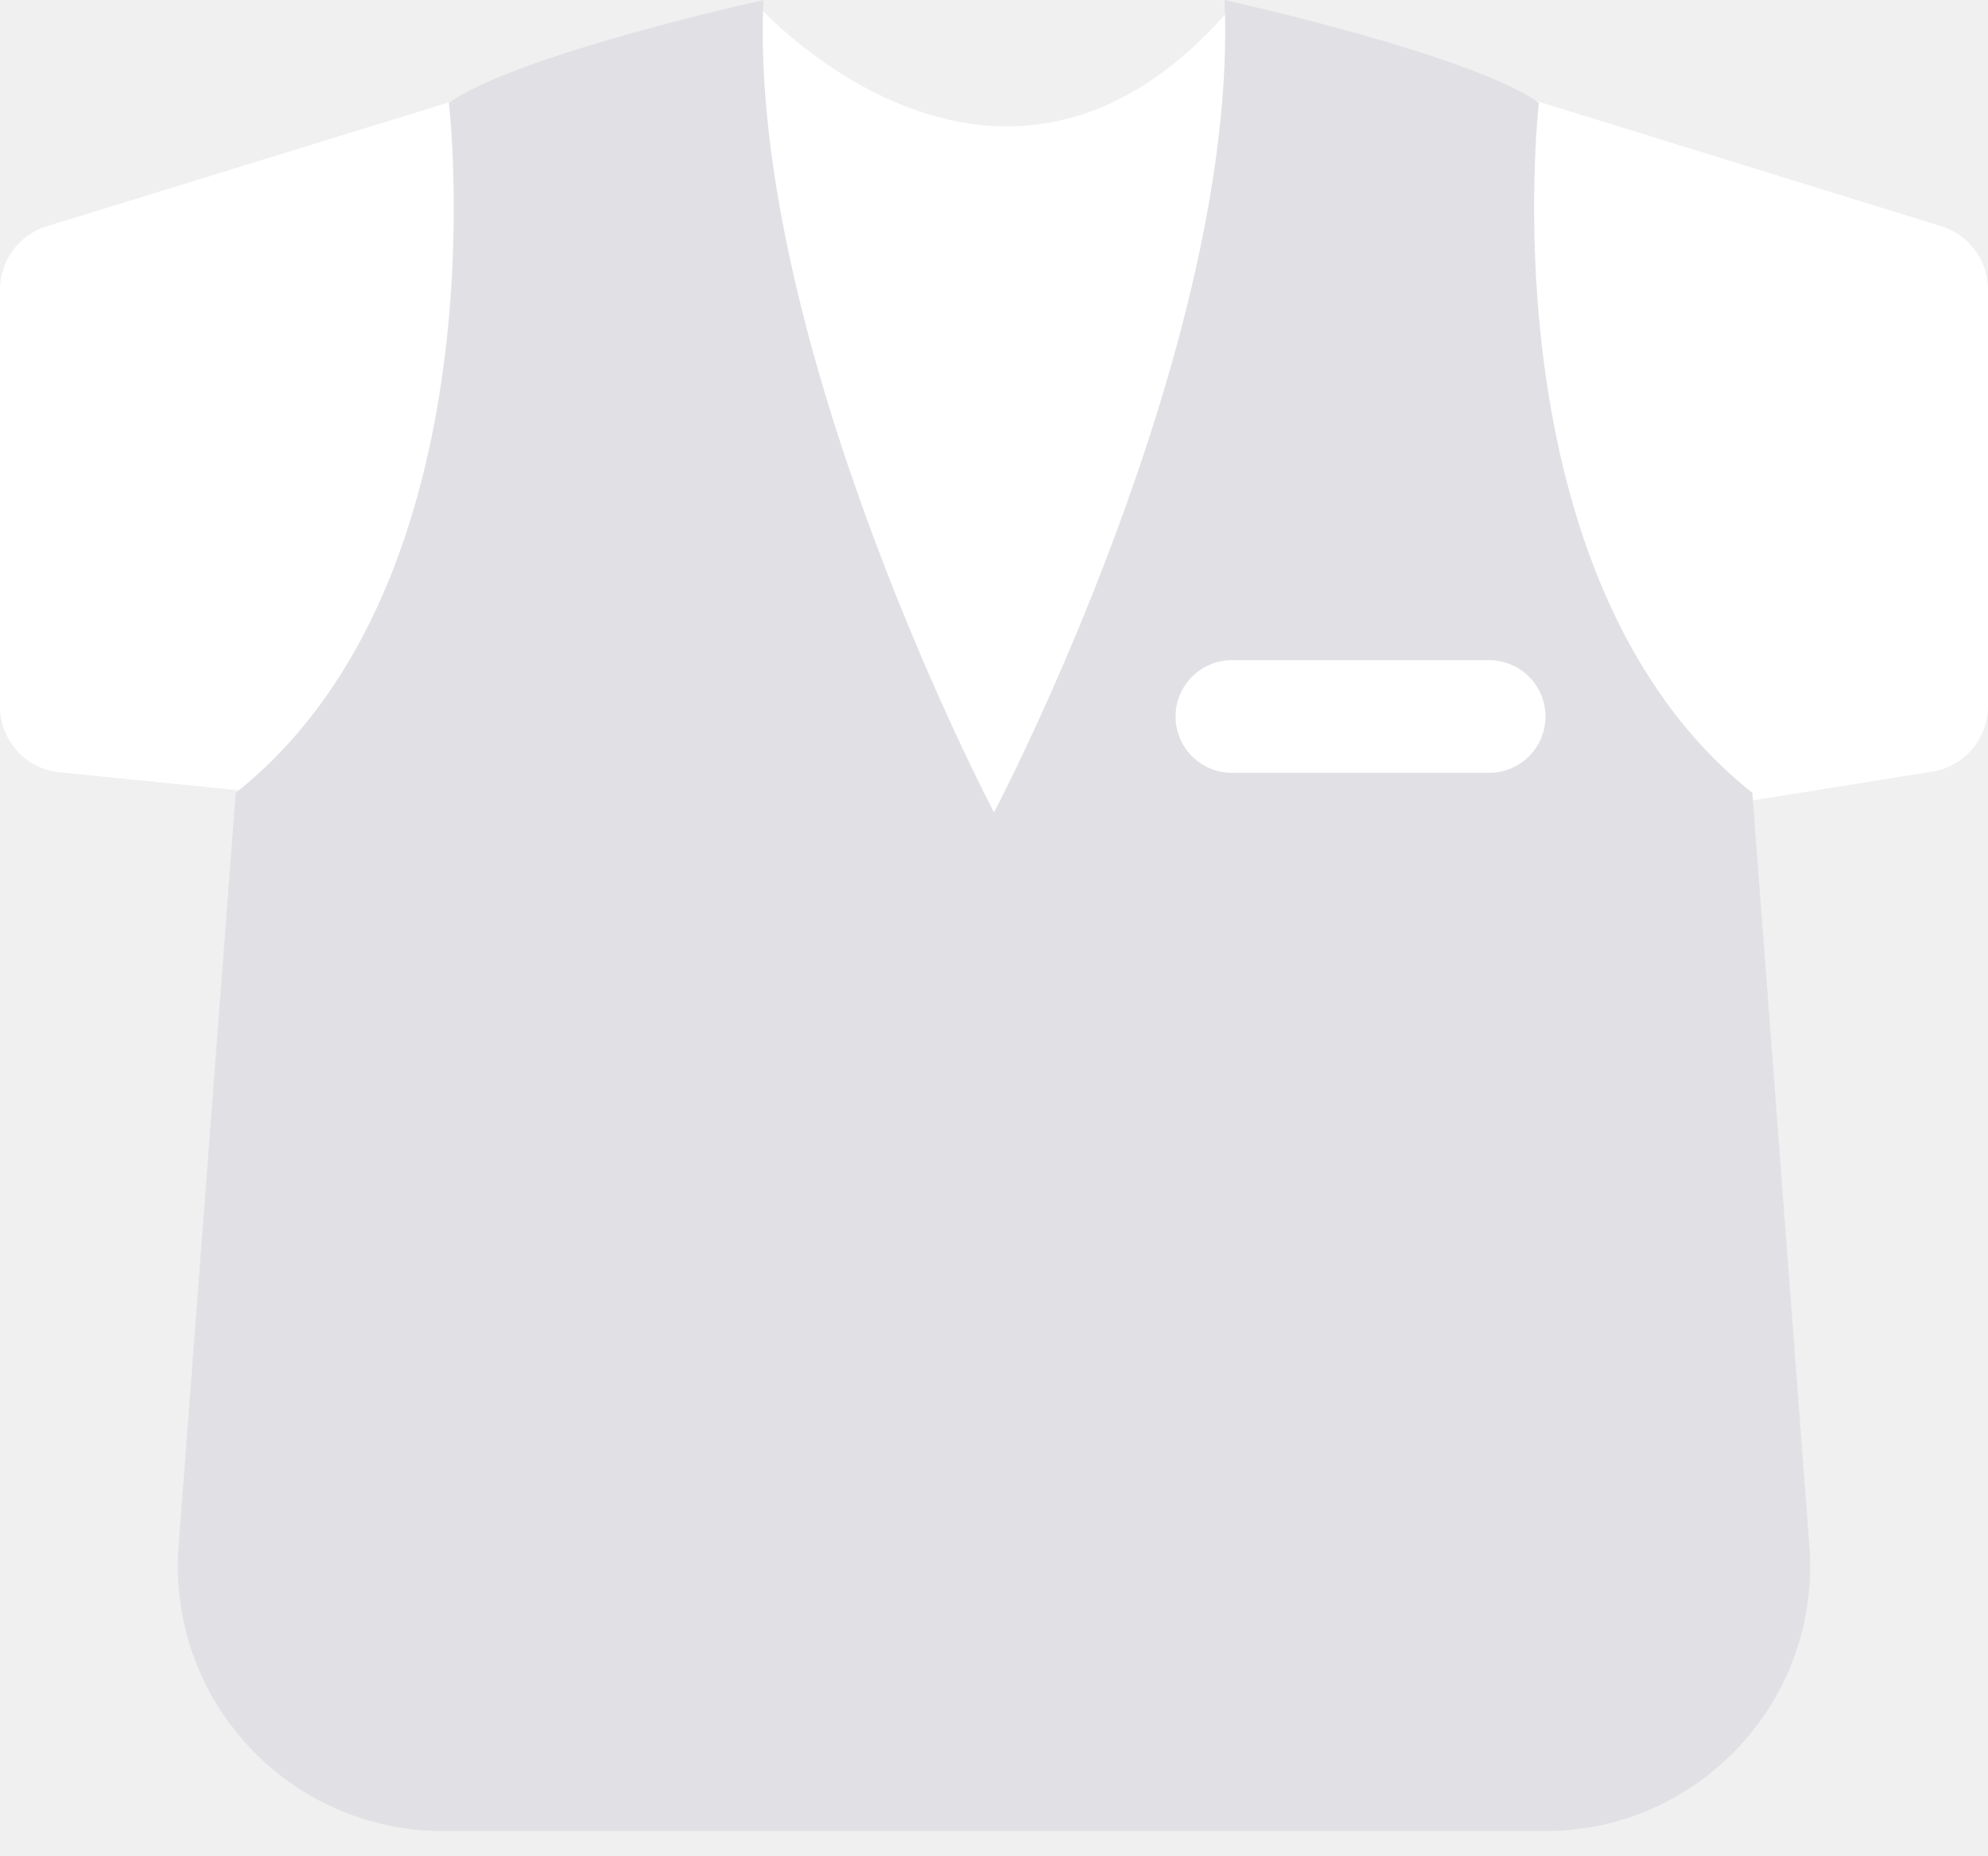
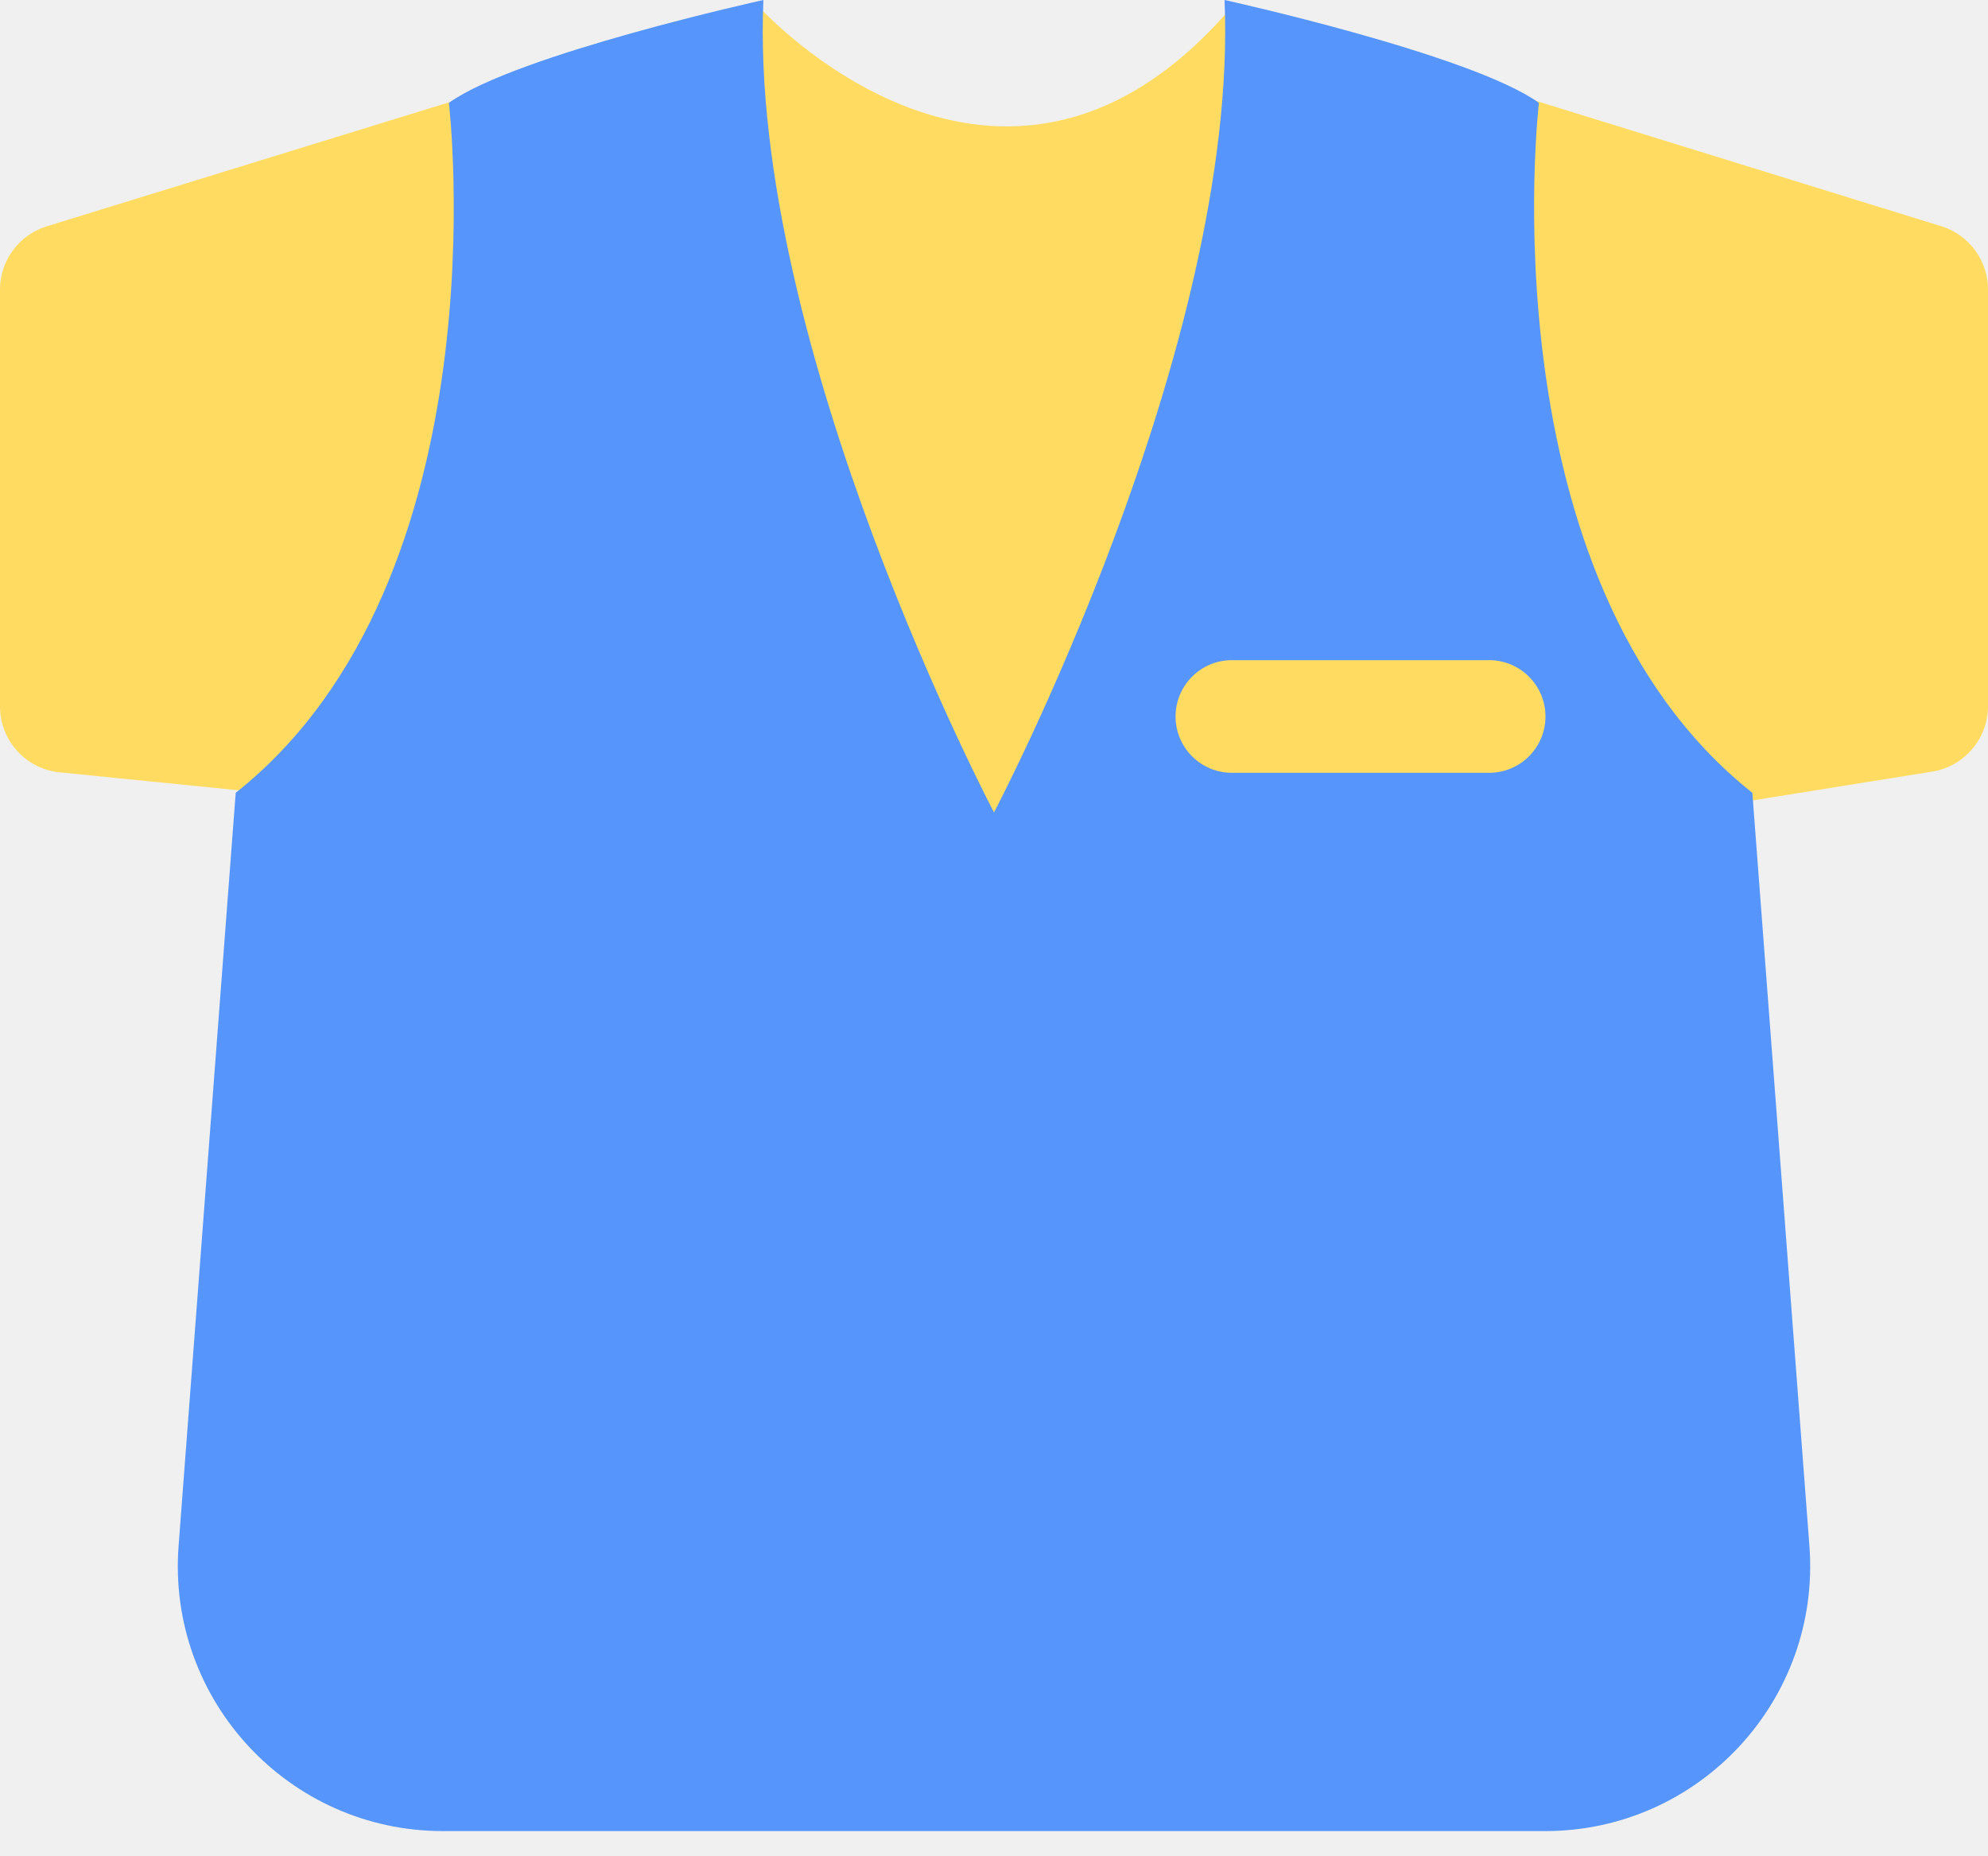
<svg xmlns="http://www.w3.org/2000/svg" width="30" height="28" viewBox="0 0 30 28" fill="none">
-   <path d="M11.453 0.103C11.453 0.103 15.113 4.163 18.59 0.103L29.296 3.414C29.714 3.544 30 3.931 30 4.37V10.656C30 11.147 29.643 11.566 29.159 11.644L25.309 12.261L15.022 13.071L0.9 11.655C0.389 11.604 0 11.174 0 10.66V4.37C0 3.932 0.286 3.544 0.706 3.415L11.453 0.103Z" fill="white" />
-   <path d="M15.004 27.632H23.317C25.645 27.632 27.481 25.651 27.305 23.329L26.444 11.964C22.379 8.737 23.223 1.552 23.223 1.552C22.205 0.82 18.479 0 18.479 0C18.704 5.228 15 12.26 15 12.26V27.632H15.004Z" fill="#E1E1E5" />
-   <path d="M15 27.632H6.684C4.355 27.632 2.519 25.651 2.695 23.329L3.557 11.964C7.623 8.737 6.774 1.552 6.774 1.552C7.793 0.82 11.52 0 11.52 0C11.295 5.228 15 12.26 15 12.26V27.632Z" fill="#E1E1E5" />
-   <path fill-rule="evenodd" clip-rule="evenodd" d="M17.74 10.812C17.74 10.343 18.121 9.962 18.59 9.962H22.472C22.941 9.962 23.322 10.343 23.322 10.812C23.322 11.282 22.941 11.662 22.472 11.662H18.59C18.121 11.662 17.74 11.282 17.74 10.812Z" fill="white" />
+   <path d="M11.453 0.103C11.453 0.103 15.113 4.163 18.59 0.103L29.296 3.414C29.714 3.544 30 3.931 30 4.37V10.656C30 11.147 29.643 11.566 29.159 11.644L25.309 12.261L15.022 13.071L0.9 11.655C0.389 11.604 0 11.174 0 10.66V4.37C0 3.932 0.286 3.544 0.706 3.415L11.453 0.103Z" fill="#FFDC61" />
+   <path d="M15.004 27.632H23.317C25.645 27.632 27.481 25.651 27.305 23.329L26.444 11.964C22.379 8.737 23.223 1.552 23.223 1.552C22.205 0.82 18.479 0 18.479 0C18.704 5.228 15 12.26 15 12.26V27.632H15.004Z" fill="#5696FC" />
+   <path d="M15 27.632H6.684C4.355 27.632 2.519 25.651 2.695 23.329L3.557 11.964C7.623 8.737 6.774 1.552 6.774 1.552C7.793 0.82 11.52 0 11.52 0C11.295 5.228 15 12.26 15 12.26V27.632Z" fill="#5696FC" />
+   <path fill-rule="evenodd" clip-rule="evenodd" d="M17.74 10.812C17.74 10.343 18.121 9.962 18.59 9.962H22.472C22.941 9.962 23.322 10.343 23.322 10.812C23.322 11.282 22.941 11.662 22.472 11.662H18.59C18.121 11.662 17.74 11.282 17.74 10.812Z" fill="#FFDC61" />
</svg>
